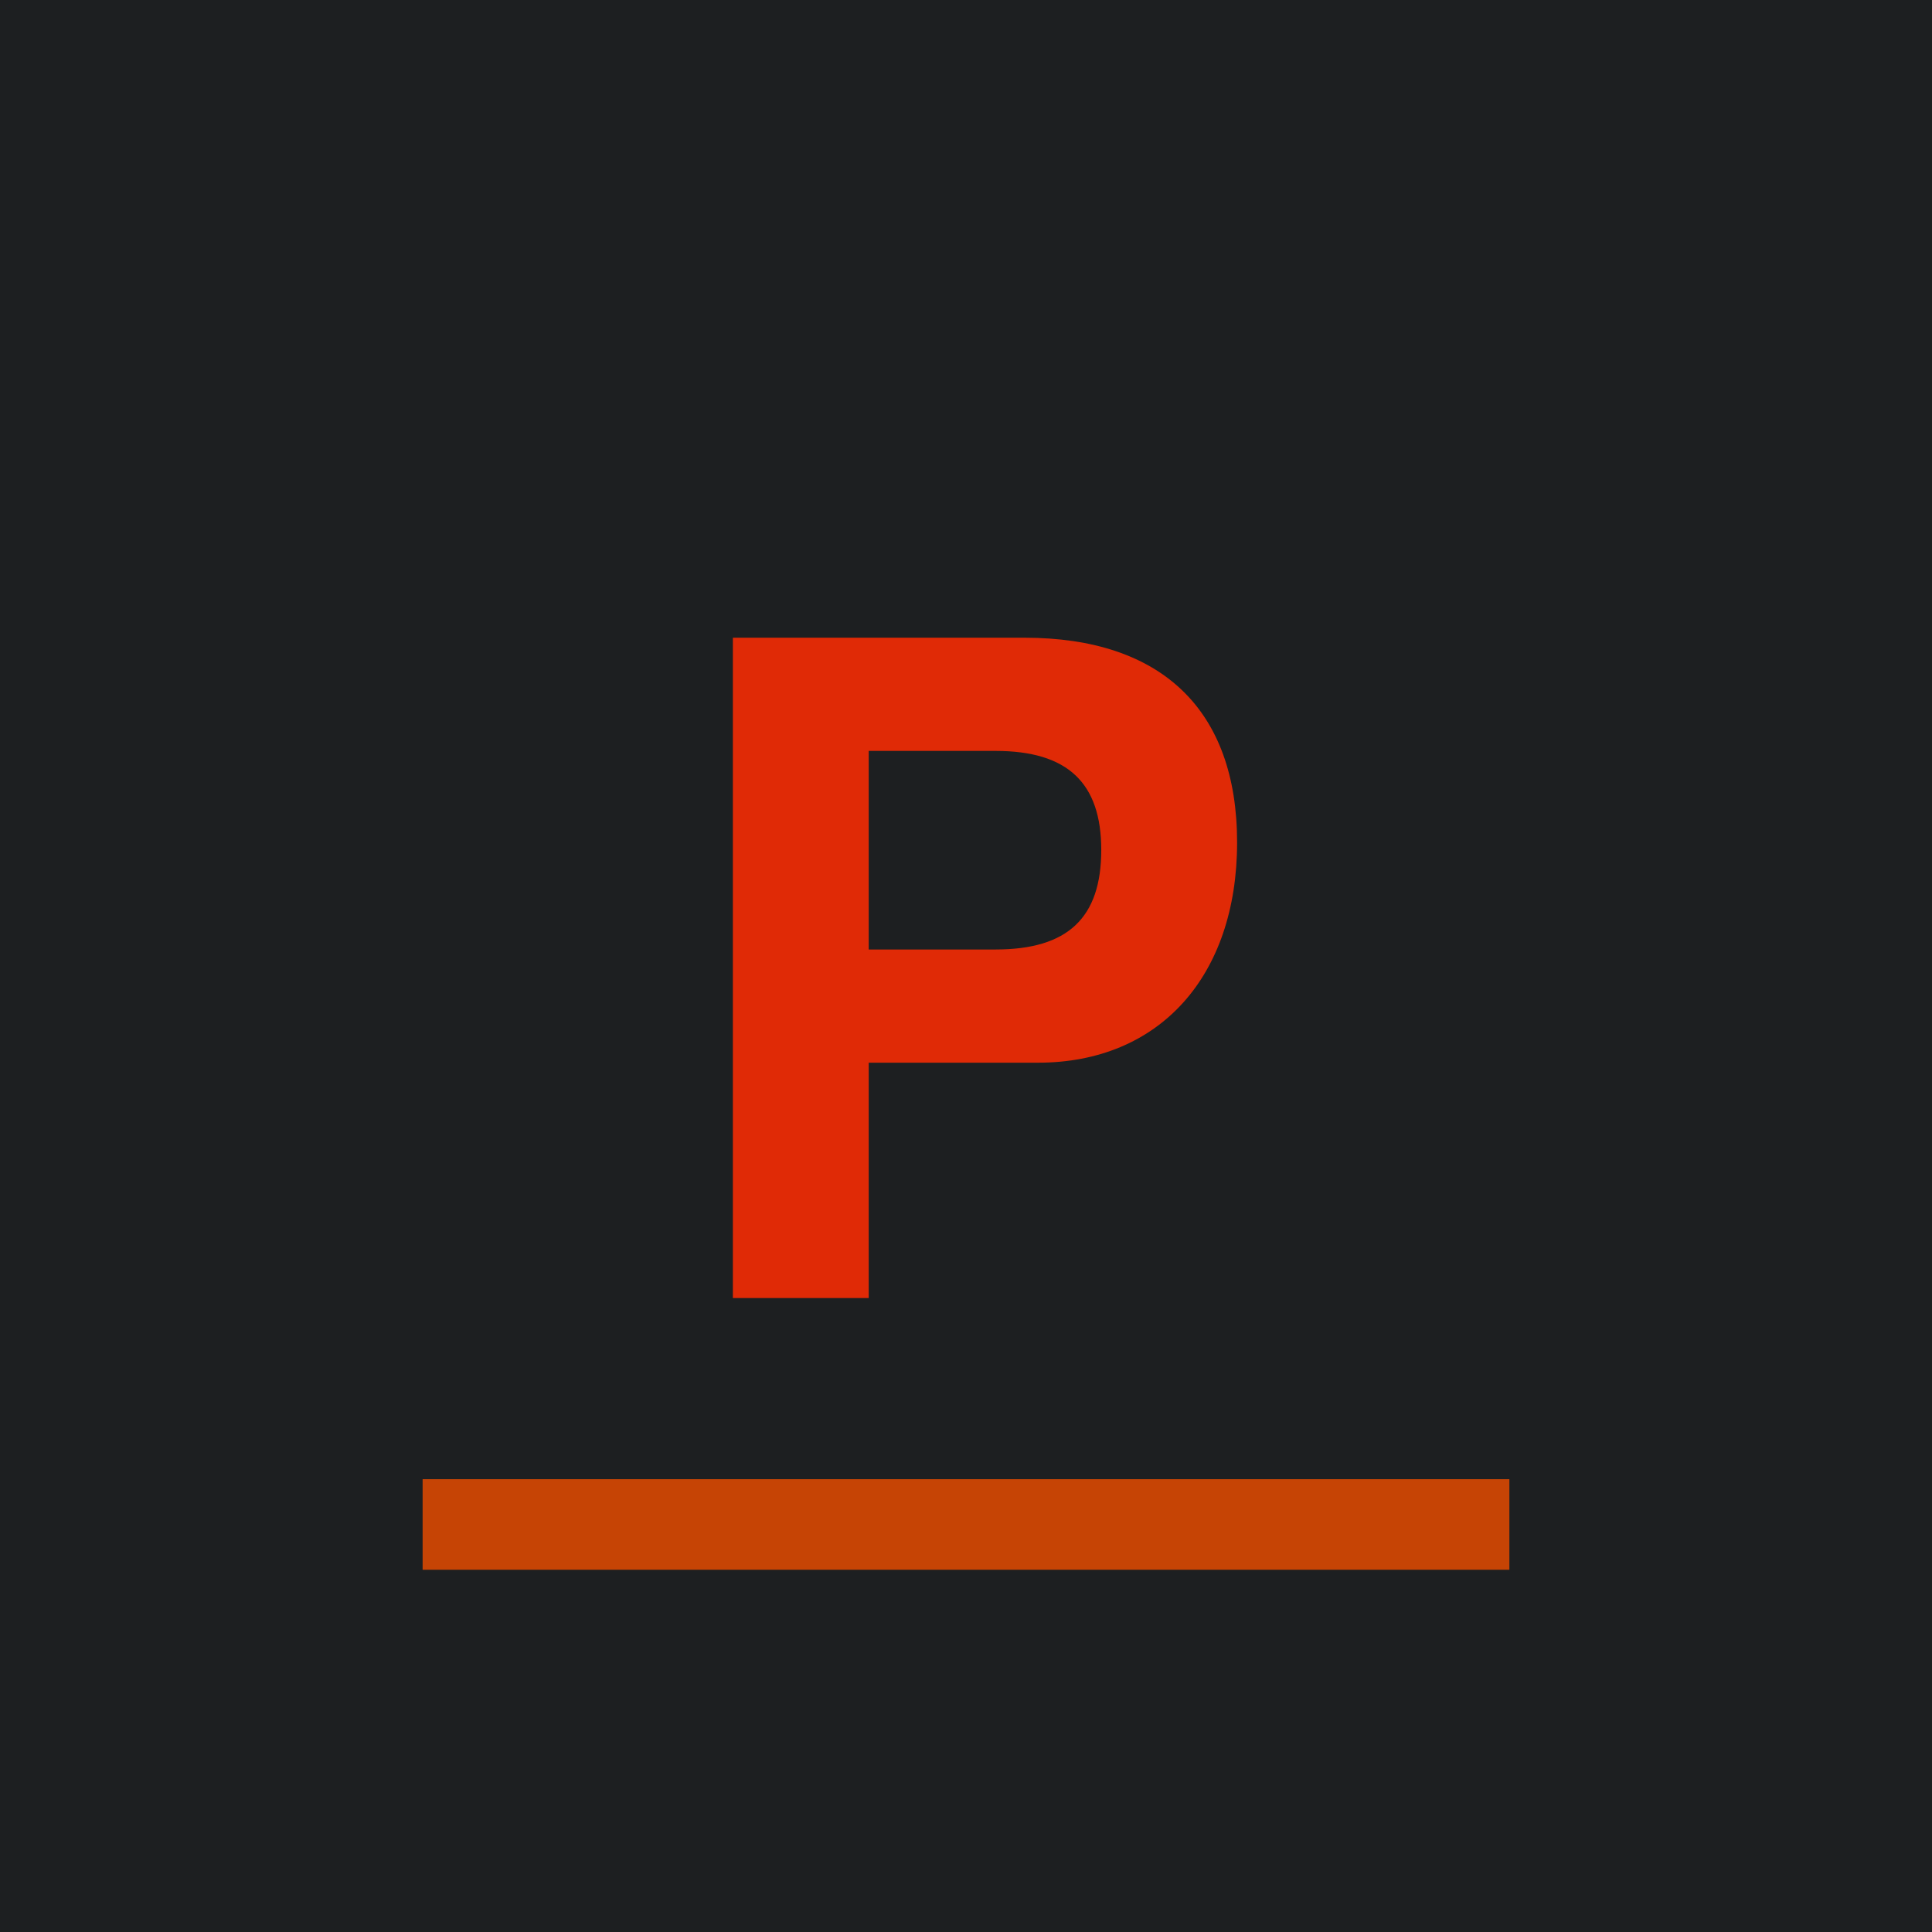
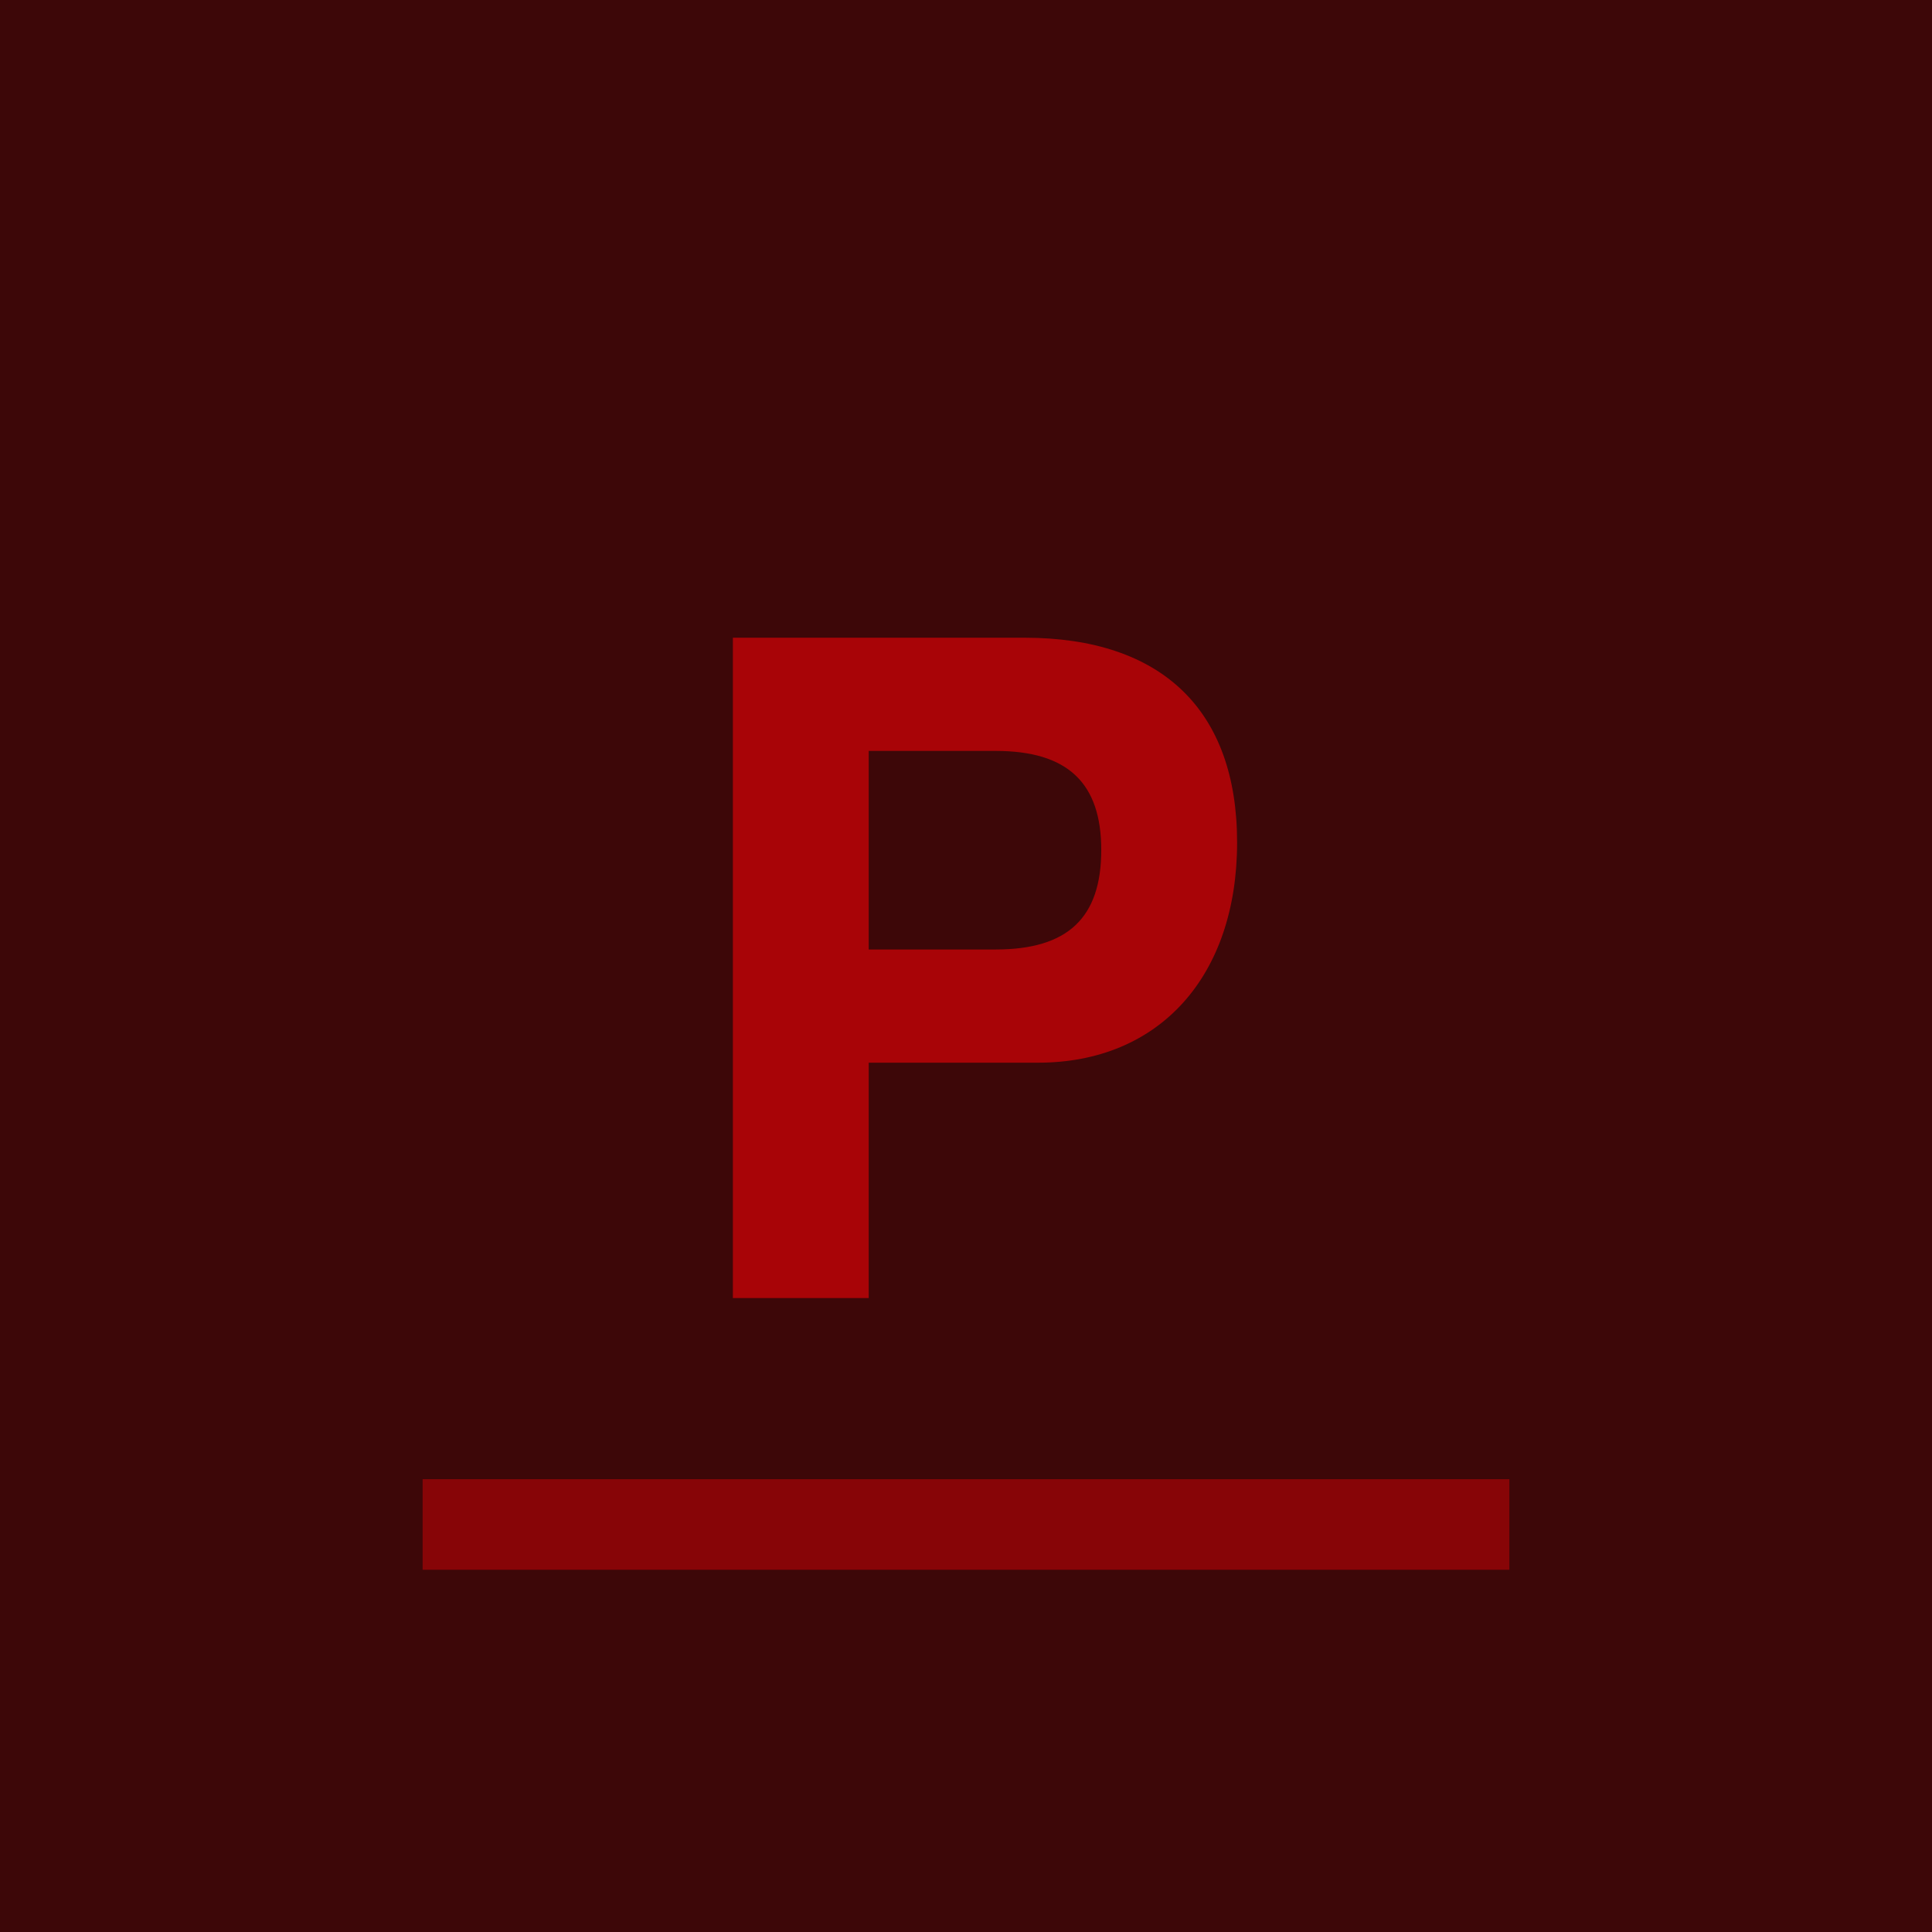
<svg xmlns="http://www.w3.org/2000/svg" viewBox="0 0 64 64" role="img" aria-label="PDMN Virtual Office">
-   <rect width="64" height="64" fill="#1d1f21" />
-   <text x="32" y="43" text-anchor="middle" font-family="Archivo, 'Helvetica Neue', Helvetica, Arial, sans-serif" font-size="30" font-weight="700" letter-spacing="-1" fill="#e02a06">P</text>
-   <rect x="14" y="49" width="36" height="3" fill="#c64405" />
+   <rect width="64" height="64" fill="#3D0708" />
+   <text x="32" y="43" text-anchor="middle" font-family="Archivo, 'Helvetica Neue', Helvetica, Arial, sans-serif" font-size="30" font-weight="700" letter-spacing="-1" fill="#A80407">P</text>
+   <rect x="14" y="49" width="36" height="3" fill="#870507" />
</svg>
